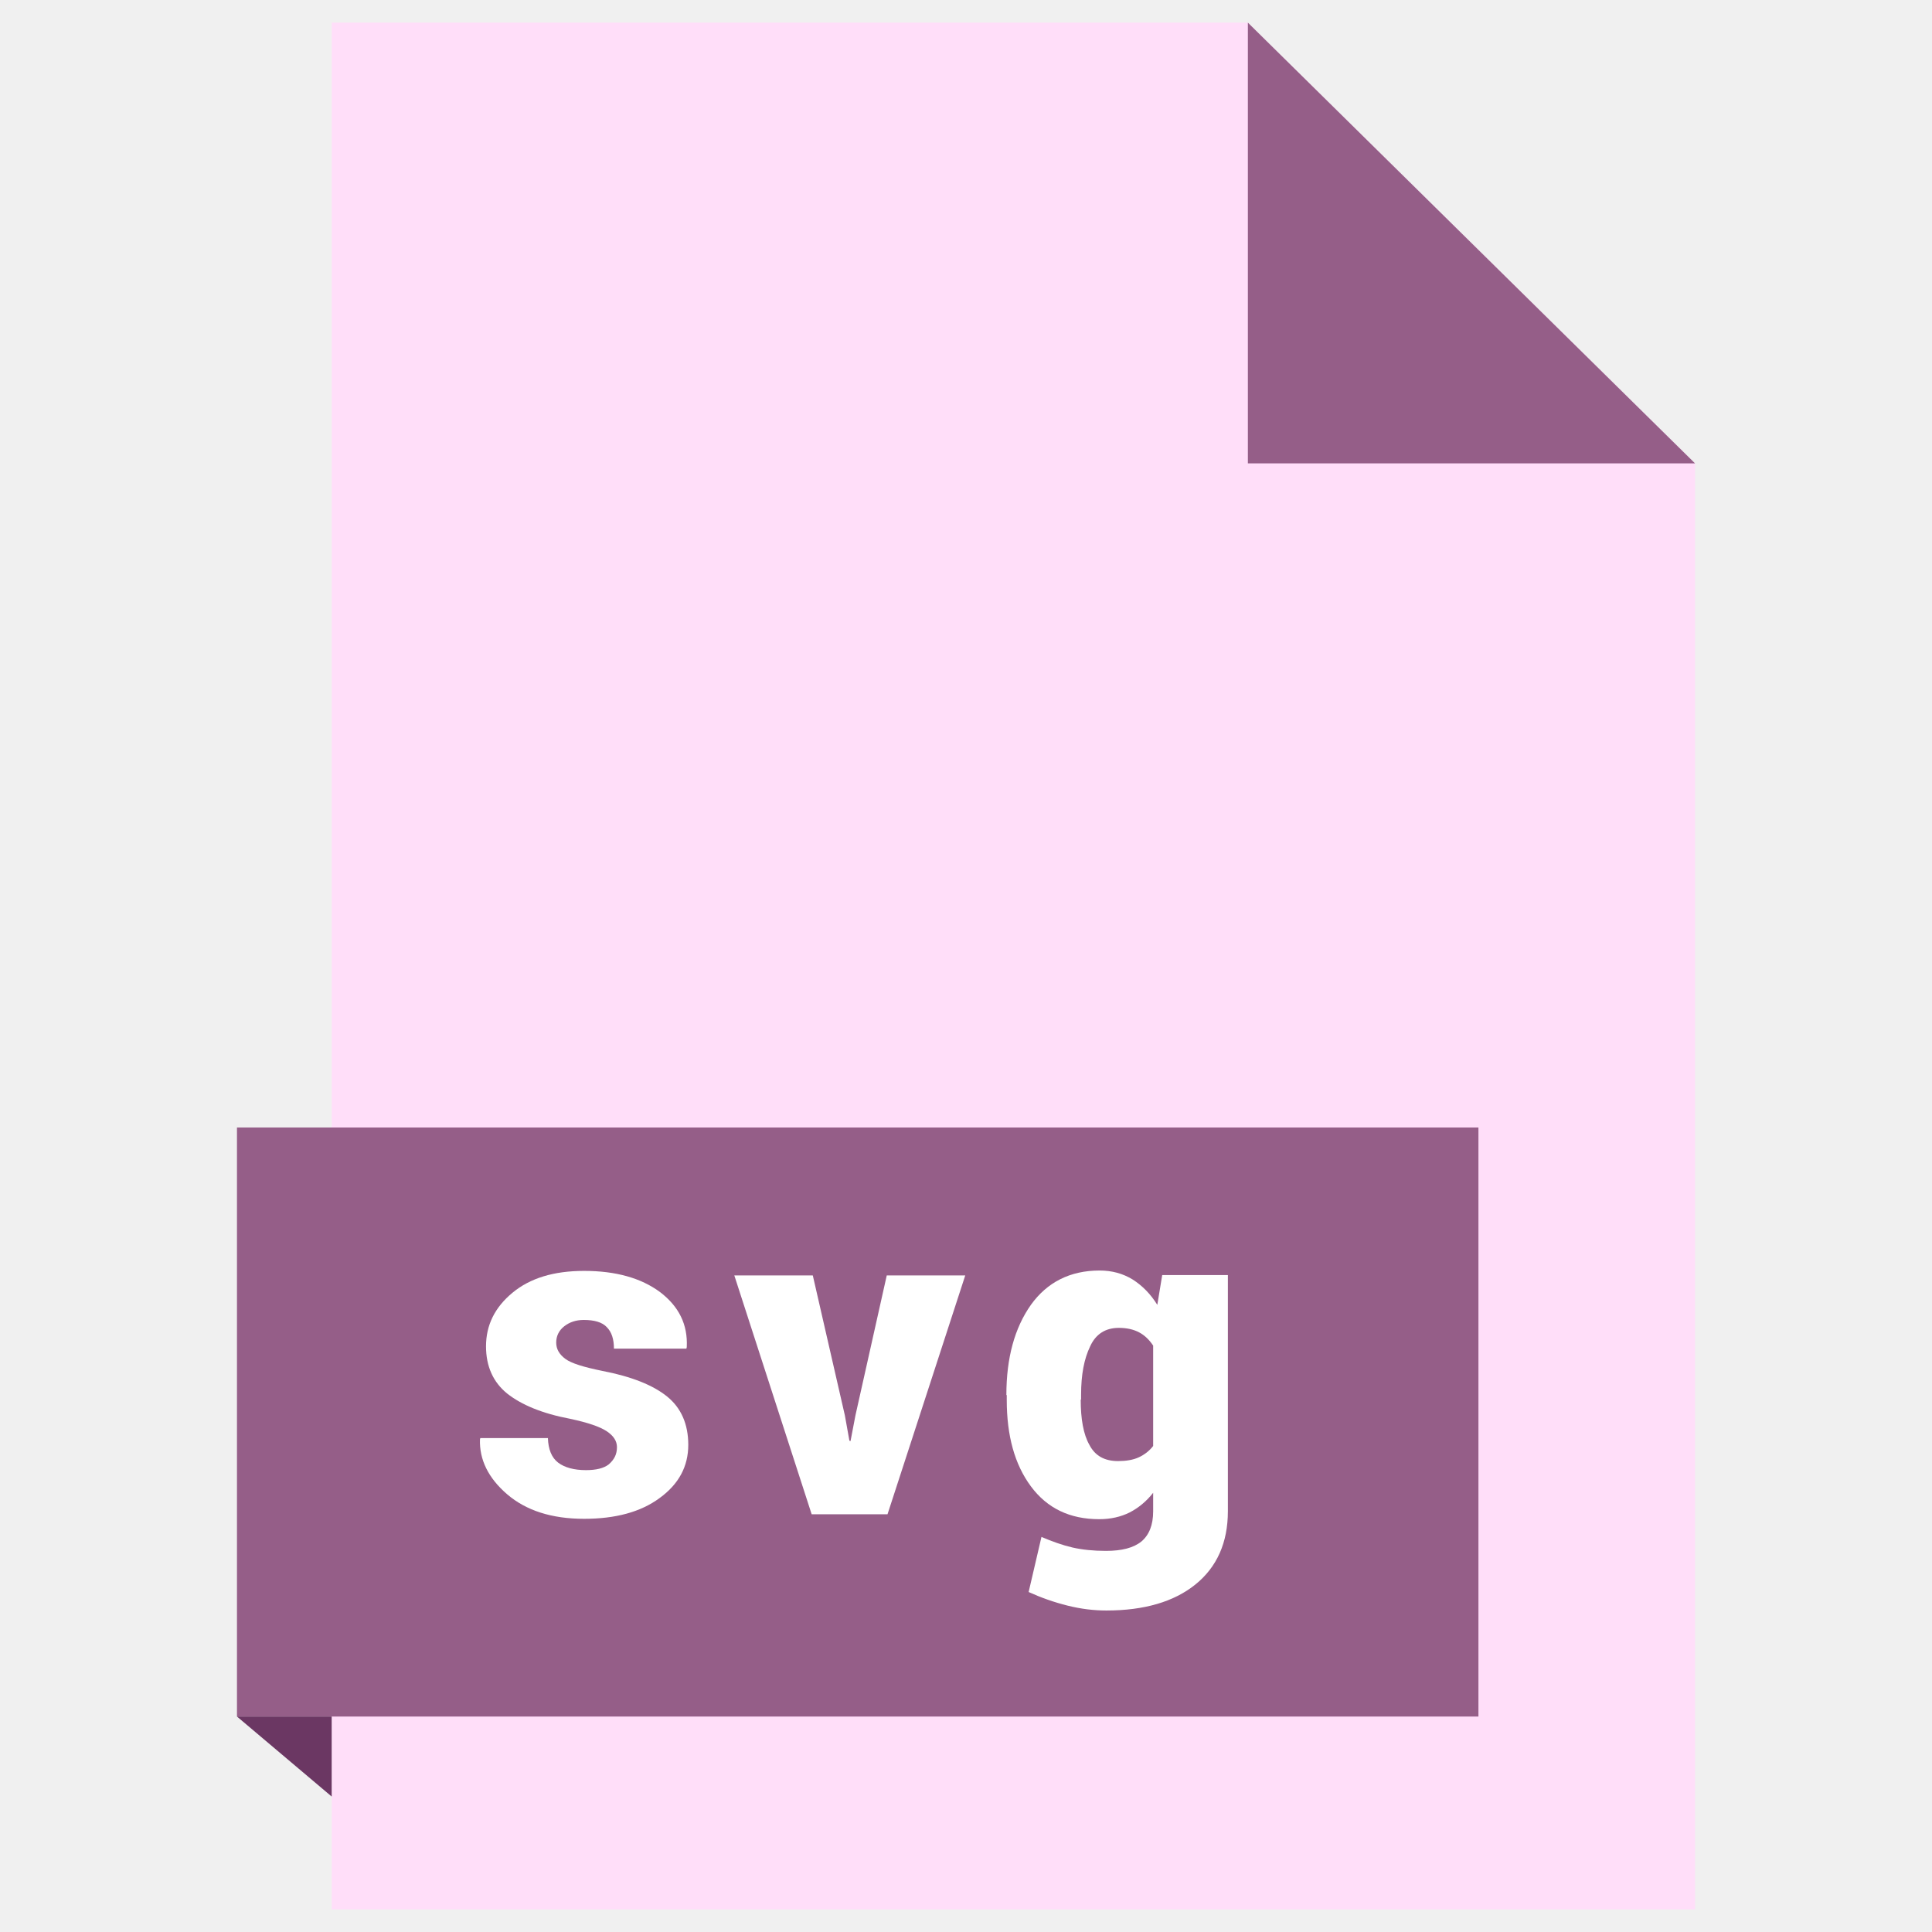
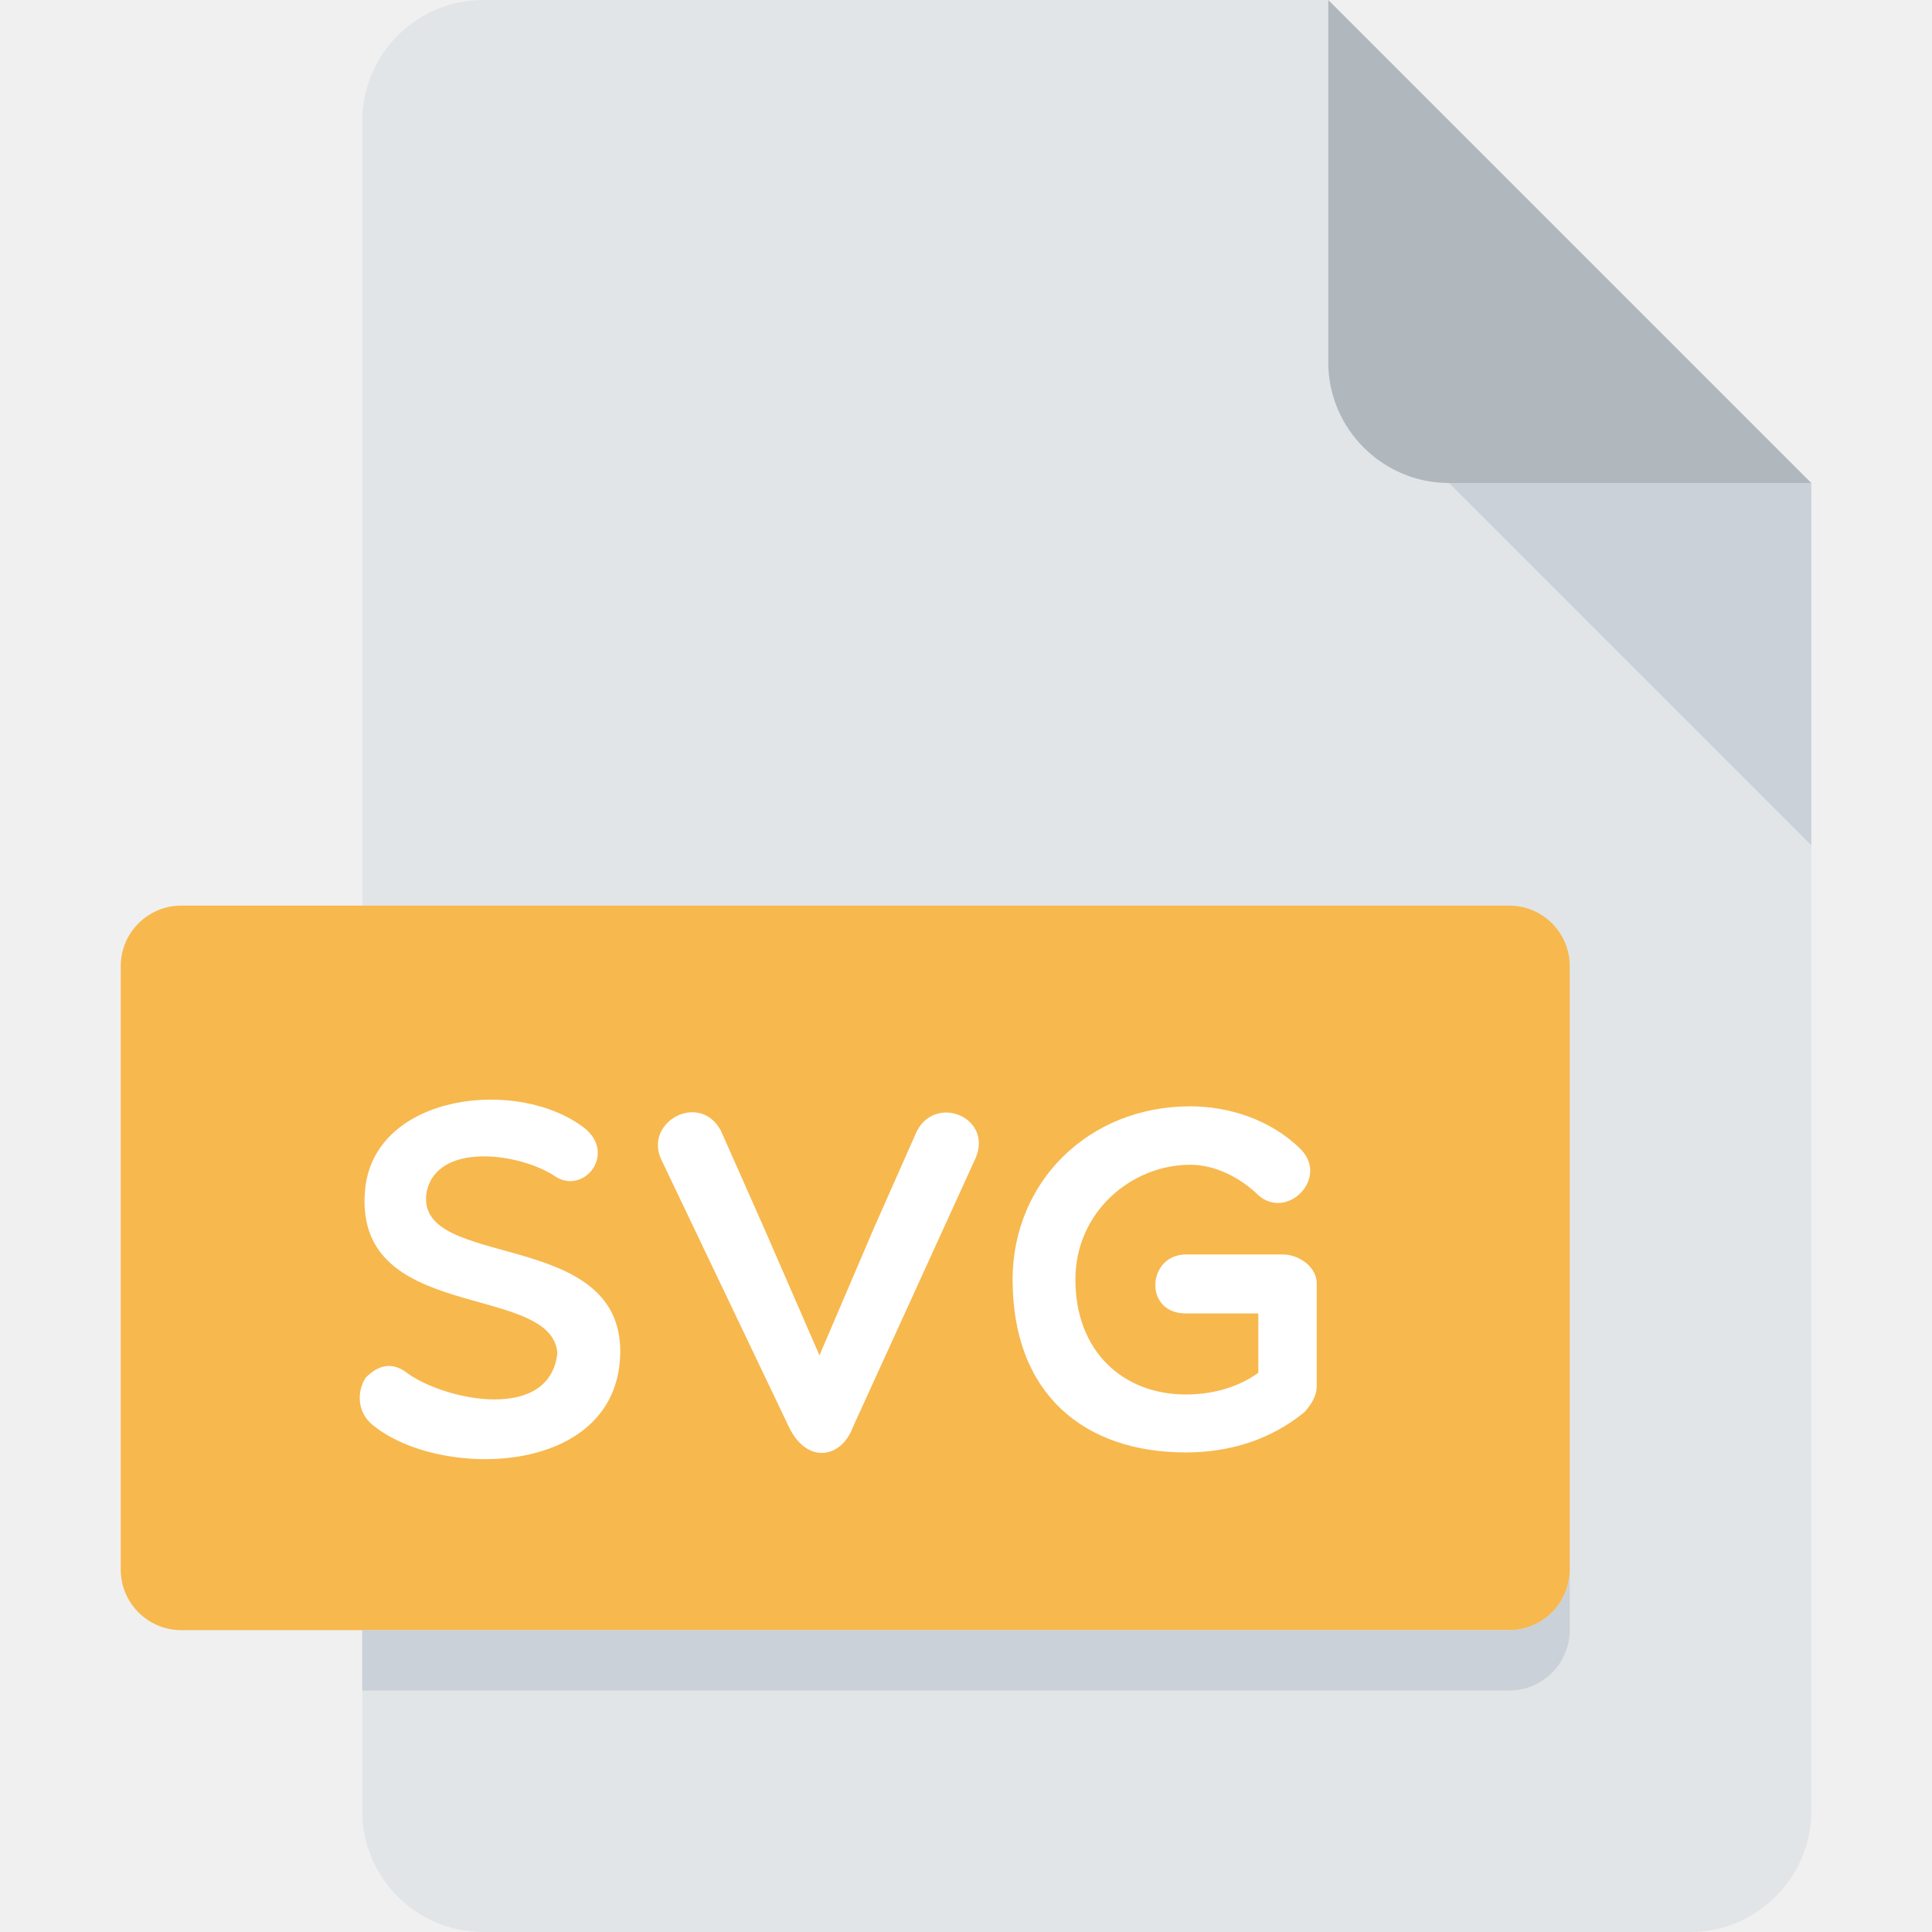
- <svg xmlns="http://www.w3.org/2000/svg" id="Layer_1" version="1.1" viewBox="0 0 512 512" xml:space="preserve">
-   <style>
-         .st1{fill:#955e88}.st3{fill:#fff}
-     </style>
-   <g id="XMLID_184_">
-     <g id="XMLID_138_">
-       <path id="XMLID_142_" fill="#ffdef9" d="M330.7 6H87.9v500h361.3V122.8z" />
-       <path class="st1" id="XMLID_141_" d="M330.7 6l118.5 116.8H330.7z" />
-       <path class="st1" id="XMLID_140_" d="M62.8 298.8h329v156.1h-329z" />
-       <path id="XMLID_139_" fill="#6b3763" d="M62.8 454.9l25.1 21.2v-21.2z" />
-     </g>
-     <g id="XMLID_3122_">
-       <path class="st3" d="M163.5 383.5c0-1.6-.9-3-2.7-4.2-1.8-1.2-5-2.3-9.7-3.3-7.4-1.4-12.9-3.7-16.7-6.7-3.7-3-5.6-7.2-5.6-12.5 0-5.6 2.3-10.3 7-14.2 4.7-3.9 11-5.8 19-5.8 8.4 0 15.1 1.9 20.1 5.6 5 3.8 7.4 8.6 7.1 14.6l-.1.4h-19.2c0-2.5-.6-4.4-1.9-5.7-1.2-1.3-3.3-1.9-6.1-1.9-2.1 0-3.8.6-5.2 1.7-1.4 1.1-2.1 2.6-2.1 4.3 0 1.7.8 3.1 2.4 4.3 1.6 1.2 4.9 2.2 9.8 3.2 7.8 1.5 13.5 3.8 17.2 6.8 3.7 3 5.6 7.3 5.6 12.8 0 5.7-2.5 10.4-7.6 14.1-5 3.7-11.7 5.5-20 5.5-8.6 0-15.4-2.2-20.4-6.5s-7.4-9.2-7.2-14.6l.1-.3h17.9c.1 3 1 5.2 2.7 6.5 1.7 1.3 4.2 2 7.4 2 2.7 0 4.7-.5 6-1.5 1.5-1.3 2.2-2.7 2.2-4.6z" id="XMLID_3069_" />
-       <path class="st3" d="M223.9 375.1l1.2 6.7.3.1 1.3-6.8L235 338h20.8l-20.6 63.3h-20.1L194.6 338h20.8l8.5 37.1z" id="XMLID_3071_" />
-       <path class="st3" d="M266.7 369.7c0-9.9 2.2-17.8 6.5-23.9 4.3-6 10.4-9.1 18.2-9.1 3.3 0 6.2.8 8.8 2.4 2.5 1.6 4.7 3.8 6.5 6.7l1.3-7.9h17.4v62.6c0 8.3-2.9 14.8-8.6 19.4-5.7 4.6-13.6 6.9-23.6 6.9-3.3 0-6.7-.4-10.3-1.3-3.6-.9-7-2.1-10.3-3.6l3.4-14.6c2.8 1.2 5.6 2.2 8.2 2.8 2.6.6 5.6.9 8.9.9 4.2 0 7.3-.8 9.4-2.5 2-1.7 3.1-4.3 3.1-8v-4.9c-1.8 2.3-3.9 4-6.2 5.2-2.4 1.2-5.1 1.8-8.1 1.8-7.8 0-13.8-2.9-18.1-8.7-4.3-5.8-6.4-13.4-6.4-22.9v-1.3zm19.7 1.2c0 5.1.7 9.2 2.3 12 1.5 2.9 4 4.3 7.6 4.3 2.1 0 4-.3 5.5-1s2.8-1.7 3.8-3v-26.6c-1-1.5-2.2-2.7-3.7-3.5-1.5-.8-3.3-1.2-5.4-1.2-3.5 0-6.1 1.6-7.6 4.9-1.6 3.3-2.4 7.5-2.4 12.8v1.3z" id="XMLID_3073_" />
-     </g>
+ <svg xmlns="http://www.w3.org/2000/svg" version="1.1" id="Layer_1" x="0px" y="0px" viewBox="0 0 512 512" style="enable-background:new 0 0 512 512;" xml:space="preserve">
+   <path style="fill:#E2E5E7;" d="M128,0c-17.6,0-32,14.4-32,32v448c0,17.6,14.4,32,32,32h320c17.6,0,32-14.4,32-32V128L352,0H128z" />
+   <path style="fill:#B0B7BD;" d="M384,128h96L352,0v96C352,113.6,366.4,128,384,128z" />
+   <polygon style="fill:#CAD1D8;" points="480,224 384,128 480,128 " />
+   <path style="fill:#F7B84E;" d="M416,416c0,8.8-7.2,16-16,16H48c-8.8,0-16-7.2-16-16V256c0-8.8,7.2-16,16-16h352c8.8,0,16,7.2,16,16  V416z" />
+   <g>
+     <path style="fill:#FFFFFF;" d="M96.816,314.656c2.944-24.816,40.416-29.28,58.08-15.712c8.704,7.024-0.512,18.16-8.192,12.528   c-9.472-6.016-30.96-8.832-33.648,4.464c-3.456,20.992,52.192,8.976,51.312,42.992c-0.896,32.496-47.984,33.264-65.648,18.672   c-4.224-3.44-4.096-9.056-1.792-12.528c3.328-3.312,7.04-4.464,11.392-0.896c10.48,7.168,37.488,12.544,39.392-5.648   C146.064,339.616,92.848,351.008,96.816,314.656z" />
+     <path style="fill:#FFFFFF;" d="M209.12,378.256l-33.776-70.752c-4.992-10.112,10.112-18.416,15.728-7.808l11.392,25.712   l14.704,33.776l14.448-33.776l11.392-25.712c5.12-9.712,19.952-3.584,15.616,7.04L226,378.256   C223.056,386.32,213.984,388.224,209.12,378.256z" />
+     <path style="fill:#FFFFFF;" d="M345.76,374.16c-9.088,7.536-20.224,10.752-31.472,10.752c-26.88,0-45.936-15.36-45.936-45.808   c0-25.84,20.096-45.92,47.072-45.92c10.112,0,21.232,3.456,29.168,11.264c7.792,7.664-3.456,19.056-11.12,12.288   c-4.736-4.624-11.392-8.064-18.048-8.064c-15.472,0-30.432,12.4-30.432,30.432c0,18.944,12.528,30.448,29.296,30.448   c7.792,0,14.448-2.304,19.184-5.76V348.08h-19.184c-11.392,0-10.24-15.632,0-15.632h25.584c4.736,0,9.072,3.6,9.072,7.568v27.248   C348.96,369.552,347.936,371.712,345.76,374.16z" />
  </g>
+   <path style="fill:#CAD1D8;" d="M400,432H96v16h304c8.8,0,16-7.2,16-16v-16C416,424.8,408.8,432,400,432z" />
+   <g>
+ </g>
+   <g>
+ </g>
+   <g>
+ </g>
+   <g>
+ </g>
+   <g>
+ </g>
+   <g>
+ </g>
+   <g>
+ </g>
+   <g>
+ </g>
+   <g>
+ </g>
+   <g>
+ </g>
+   <g>
+ </g>
+   <g>
+ </g>
+   <g>
+ </g>
+   <g>
+ </g>
+   <g>
+ </g>
</svg>
